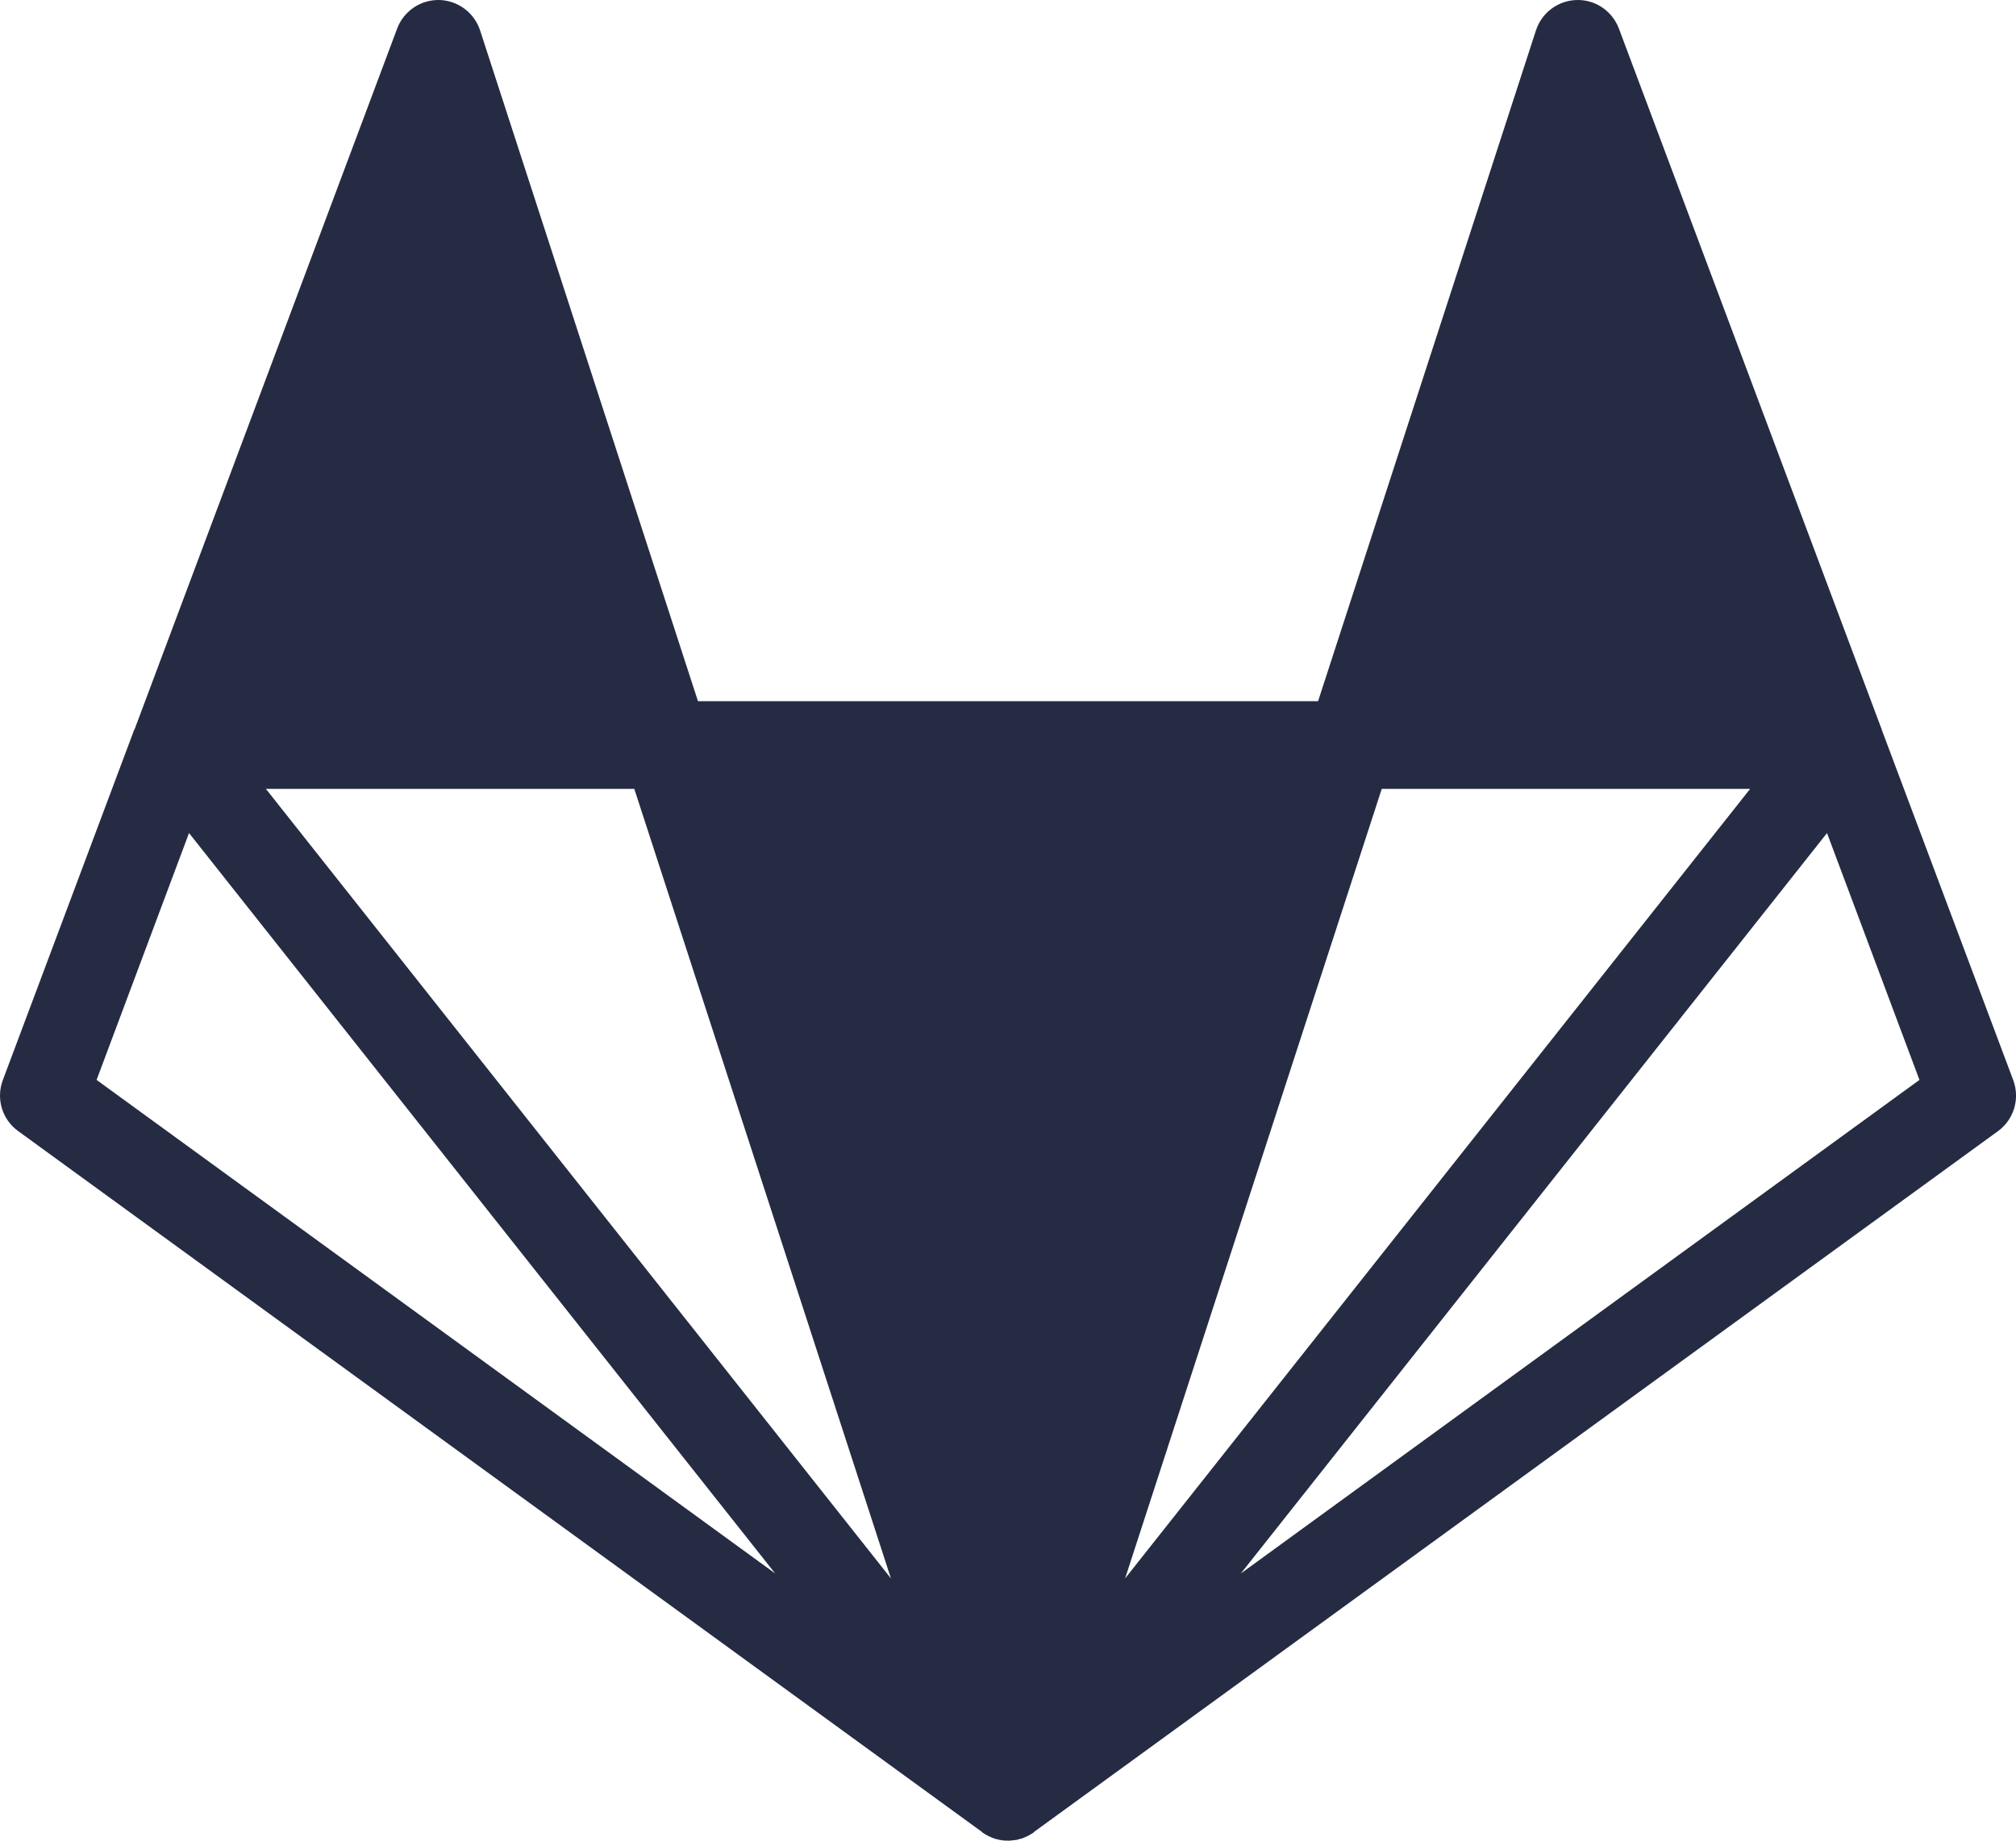
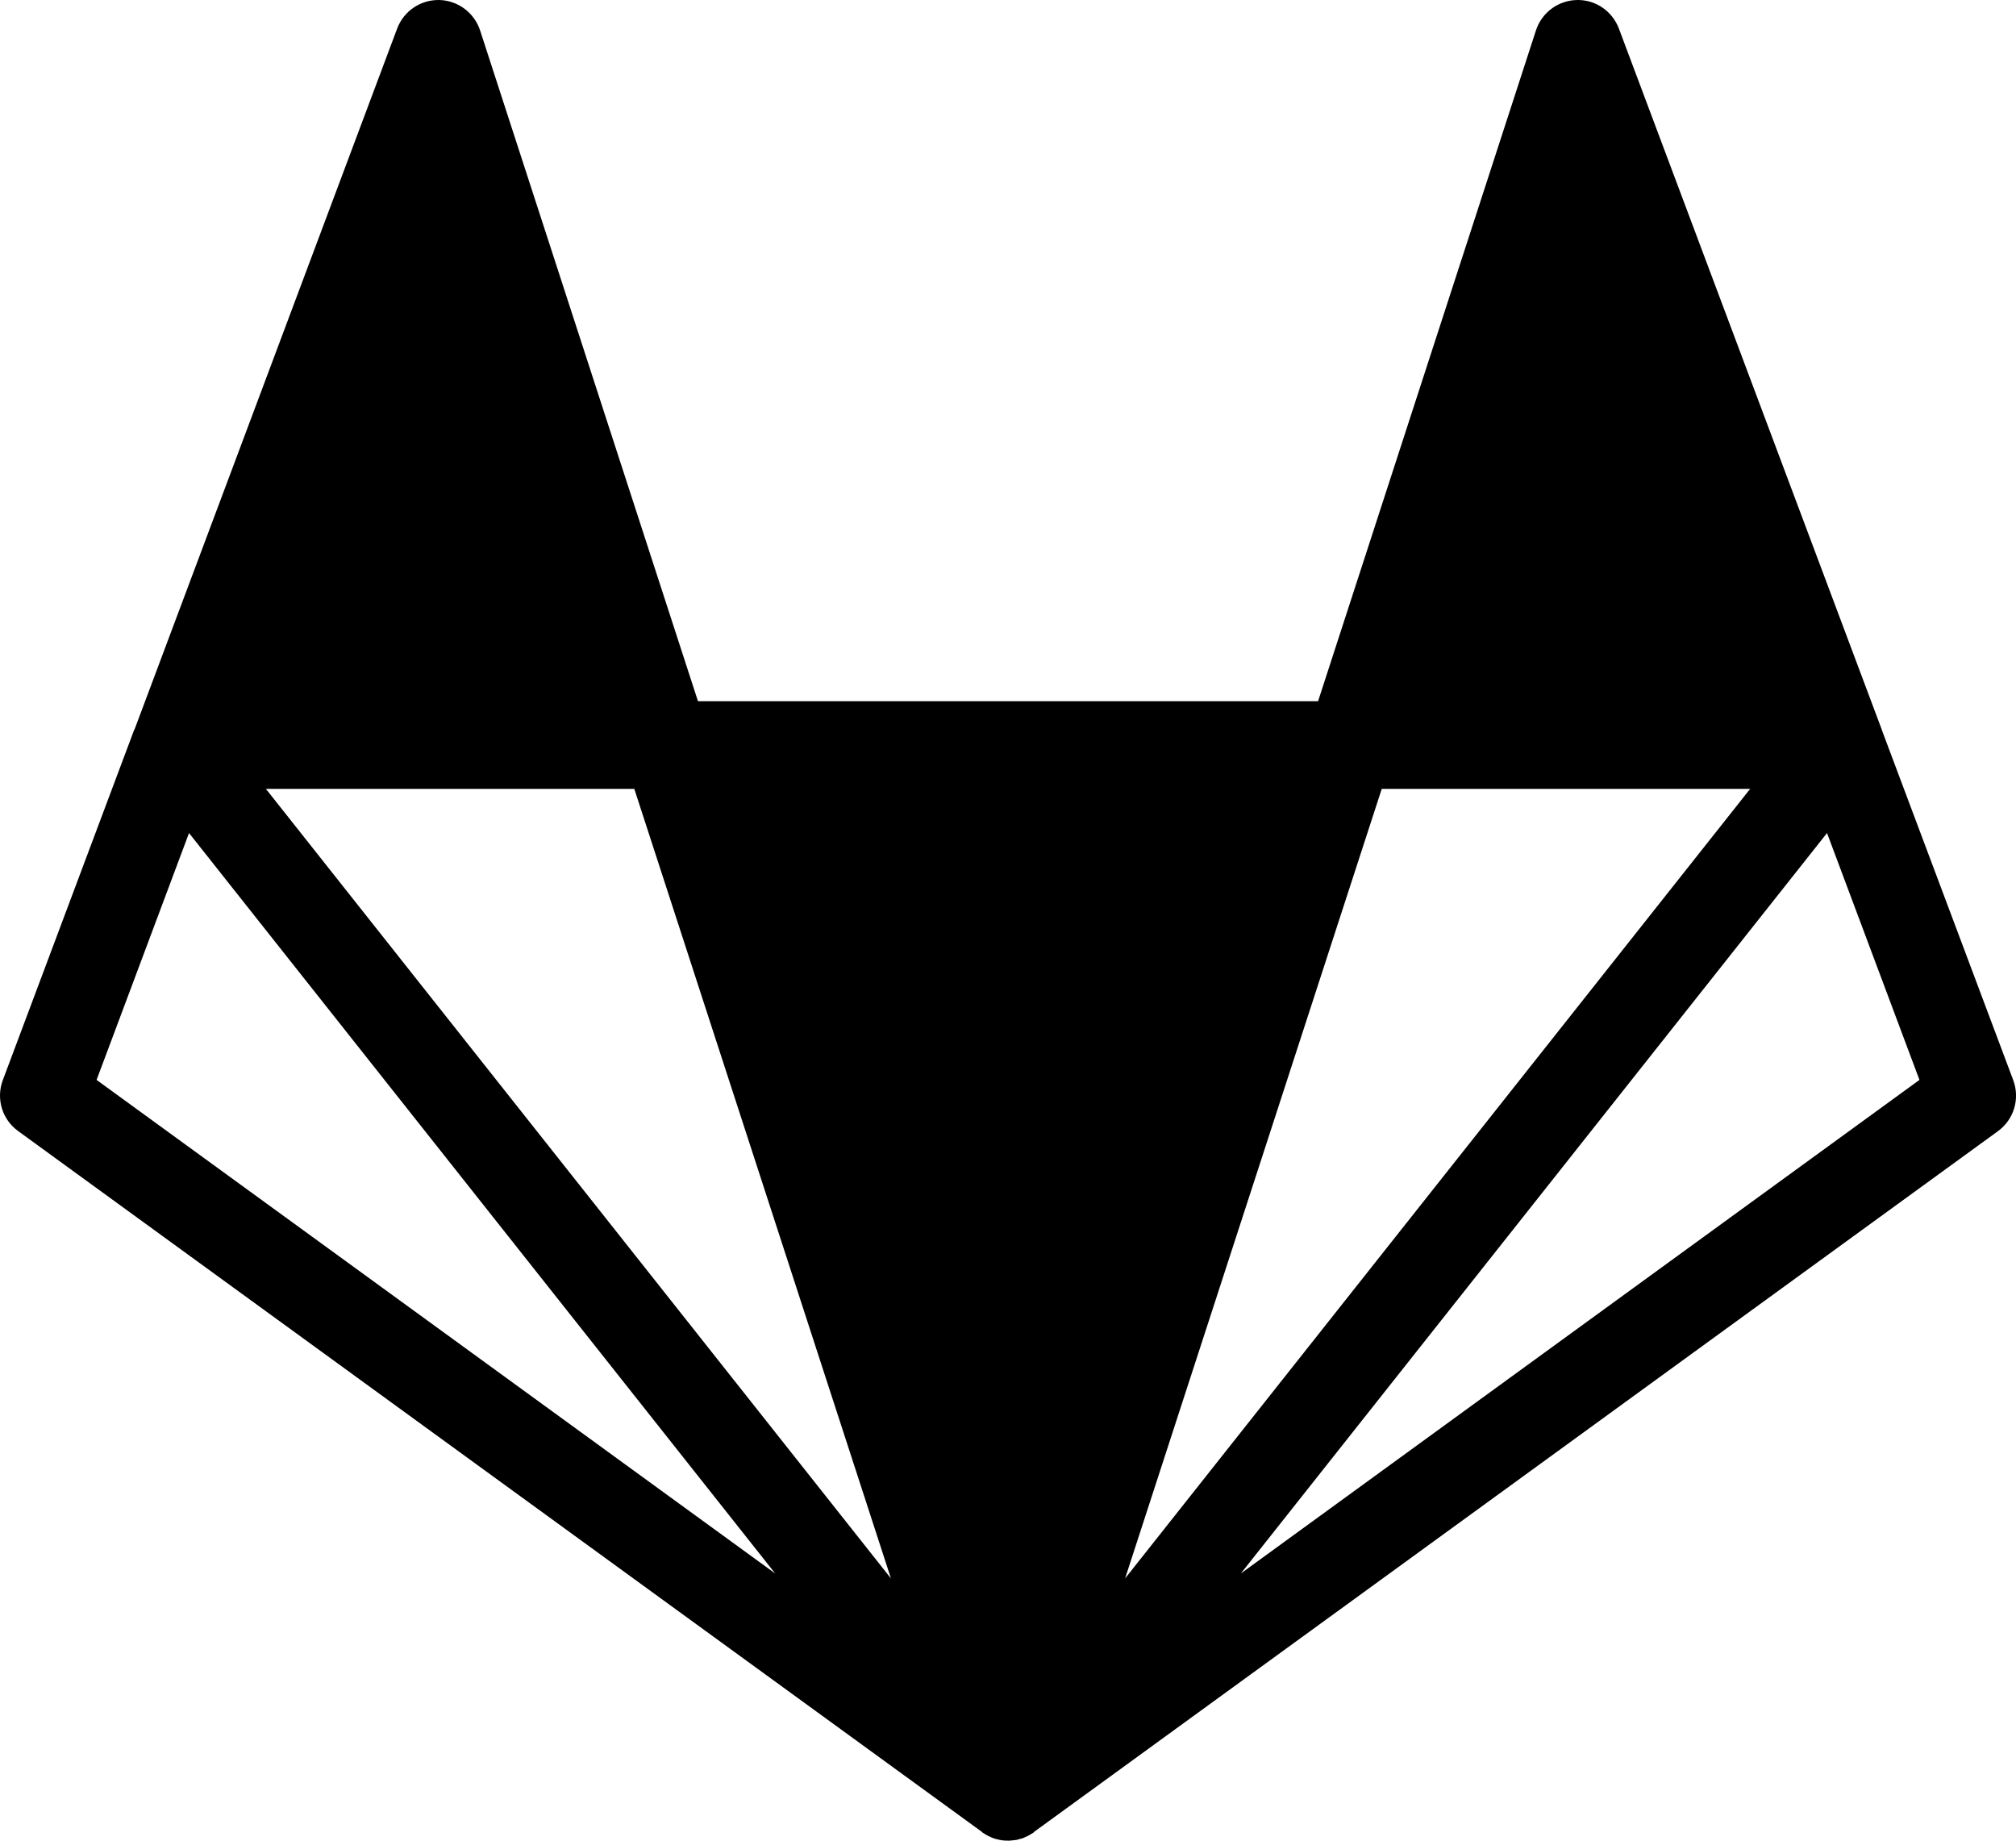
<svg xmlns="http://www.w3.org/2000/svg" width="46" height="42" viewBox="0 0 46 42" fill="none">
-   <path d="M36.012 0C35.575 -0.004 35.184 0.274 35.047 0.692L30.075 16H15.926L10.954 0.692C10.821 0.289 10.45 0.012 10.024 0C9.598 -0.008 9.215 0.25 9.063 0.649L3.071 16.641C3.067 16.641 3.067 16.645 3.063 16.649L0.063 24.649C-0.093 25.07 0.047 25.543 0.415 25.809L22.407 41.801L22.411 41.809C22.415 41.809 22.415 41.809 22.415 41.813C22.426 41.821 22.442 41.828 22.454 41.836C22.469 41.844 22.481 41.856 22.497 41.864C22.5 41.864 22.5 41.867 22.504 41.867C22.504 41.867 22.508 41.871 22.512 41.871C22.516 41.875 22.52 41.879 22.528 41.879C22.532 41.883 22.54 41.887 22.544 41.891C22.563 41.899 22.587 41.91 22.61 41.918C22.61 41.918 22.61 41.918 22.61 41.922C22.633 41.93 22.657 41.938 22.676 41.946C22.68 41.946 22.68 41.946 22.684 41.949C22.7 41.953 22.715 41.957 22.735 41.965C22.743 41.965 22.75 41.969 22.762 41.969C22.762 41.973 22.762 41.973 22.762 41.969C22.782 41.977 22.801 41.981 22.821 41.984C22.848 41.989 22.872 41.992 22.899 41.996C22.938 41.996 22.981 42 23.02 42C23.059 41.996 23.094 41.996 23.129 41.989C23.145 41.989 23.157 41.989 23.172 41.984C23.172 41.984 23.176 41.984 23.18 41.984C23.188 41.981 23.192 41.981 23.2 41.981C23.204 41.981 23.208 41.977 23.215 41.977C23.223 41.973 23.235 41.973 23.243 41.969C23.258 41.965 23.27 41.961 23.282 41.957C23.29 41.957 23.294 41.957 23.297 41.953C23.301 41.953 23.305 41.953 23.309 41.953C23.325 41.946 23.344 41.938 23.36 41.934C23.379 41.926 23.395 41.918 23.411 41.91C23.415 41.91 23.415 41.91 23.419 41.906C23.422 41.906 23.426 41.906 23.43 41.903C23.438 41.899 23.446 41.895 23.454 41.891C23.477 41.879 23.497 41.867 23.516 41.856C23.524 41.852 23.528 41.848 23.532 41.844C23.536 41.844 23.54 41.84 23.544 41.84C23.559 41.828 23.575 41.821 23.59 41.809L23.598 41.797L45.59 25.809C45.954 25.543 46.094 25.07 45.938 24.649L42.946 16.676C42.942 16.668 42.938 16.656 42.938 16.649L36.938 0.649C36.79 0.262 36.426 0.004 36.012 0ZM6.067 18H14.473L20.329 36.016L6.067 18ZM31.528 18H39.934L25.672 36.016L31.528 18ZM4.313 19.008L17.688 35.903L2.204 24.641L4.313 19.008ZM41.688 19.008L43.797 24.641L28.313 35.903L41.688 19.008Z" fill="#252B42" />
+   <path d="M36.012 0C35.575 -0.004 35.184 0.274 35.047 0.692L30.075 16H15.926L10.954 0.692C10.821 0.289 10.45 0.012 10.024 0C9.598 -0.008 9.215 0.25 9.063 0.649L3.071 16.641C3.067 16.641 3.067 16.645 3.063 16.649L0.063 24.649C-0.093 25.07 0.047 25.543 0.415 25.809L22.407 41.801L22.411 41.809C22.415 41.809 22.415 41.809 22.415 41.813C22.426 41.821 22.442 41.828 22.454 41.836C22.469 41.844 22.481 41.856 22.497 41.864C22.5 41.864 22.5 41.867 22.504 41.867C22.504 41.867 22.508 41.871 22.512 41.871C22.516 41.875 22.52 41.879 22.528 41.879C22.532 41.883 22.54 41.887 22.544 41.891C22.563 41.899 22.587 41.91 22.61 41.918C22.61 41.918 22.61 41.918 22.61 41.922C22.633 41.93 22.657 41.938 22.676 41.946C22.68 41.946 22.68 41.946 22.684 41.949C22.7 41.953 22.715 41.957 22.735 41.965C22.743 41.965 22.75 41.969 22.762 41.969C22.762 41.973 22.762 41.973 22.762 41.969C22.782 41.977 22.801 41.981 22.821 41.984C22.848 41.989 22.872 41.992 22.899 41.996C22.938 41.996 22.981 42 23.02 42C23.059 41.996 23.094 41.996 23.129 41.989C23.145 41.989 23.157 41.989 23.172 41.984C23.172 41.984 23.176 41.984 23.18 41.984C23.188 41.981 23.192 41.981 23.2 41.981C23.204 41.981 23.208 41.977 23.215 41.977C23.223 41.973 23.235 41.973 23.243 41.969C23.258 41.965 23.27 41.961 23.282 41.957C23.29 41.957 23.294 41.957 23.297 41.953C23.301 41.953 23.305 41.953 23.309 41.953C23.325 41.946 23.344 41.938 23.36 41.934C23.379 41.926 23.395 41.918 23.411 41.91C23.415 41.91 23.415 41.91 23.419 41.906C23.422 41.906 23.426 41.906 23.43 41.903C23.438 41.899 23.446 41.895 23.454 41.891C23.477 41.879 23.497 41.867 23.516 41.856C23.524 41.852 23.528 41.848 23.532 41.844C23.536 41.844 23.54 41.84 23.544 41.84C23.559 41.828 23.575 41.821 23.59 41.809L23.598 41.797L45.59 25.809C45.954 25.543 46.094 25.07 45.938 24.649L42.946 16.676C42.942 16.668 42.938 16.656 42.938 16.649L36.938 0.649C36.79 0.262 36.426 0.004 36.012 0ZM6.067 18H14.473L20.329 36.016L6.067 18ZM31.528 18H39.934L25.672 36.016L31.528 18ZM4.313 19.008L17.688 35.903L2.204 24.641L4.313 19.008ZM41.688 19.008L43.797 24.641L28.313 35.903L41.688 19.008Z" fill="currentColor" />
</svg>
